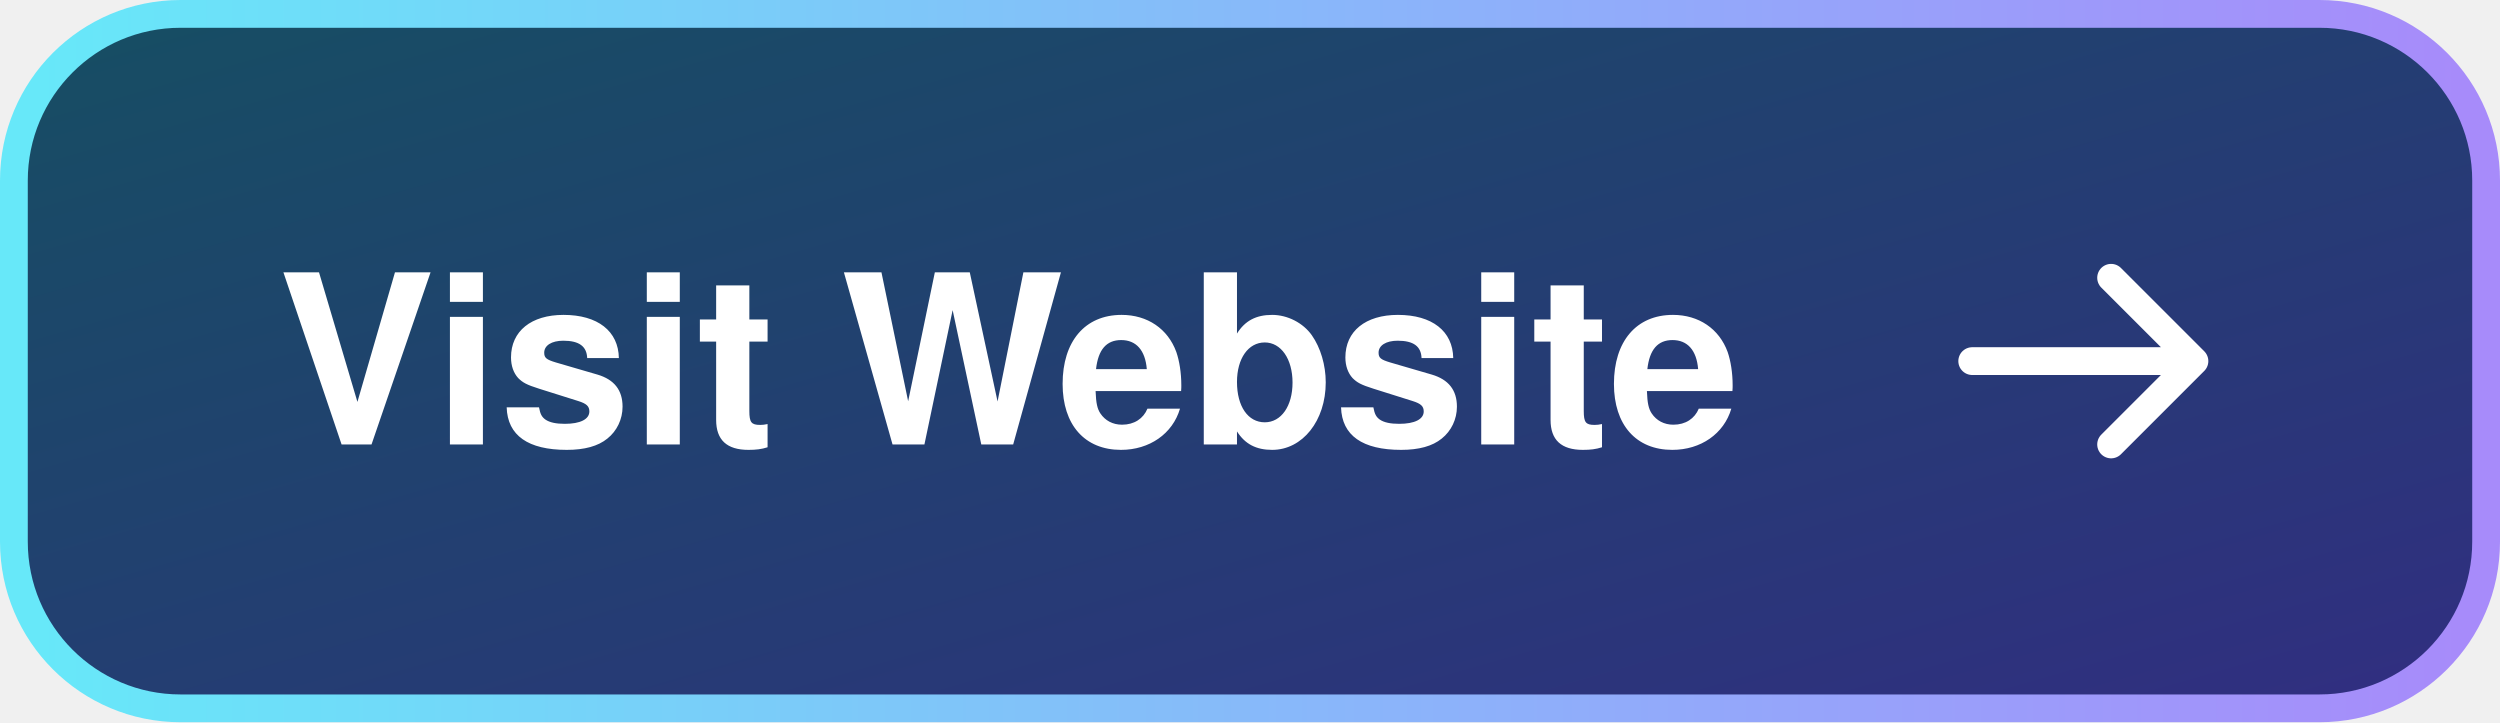
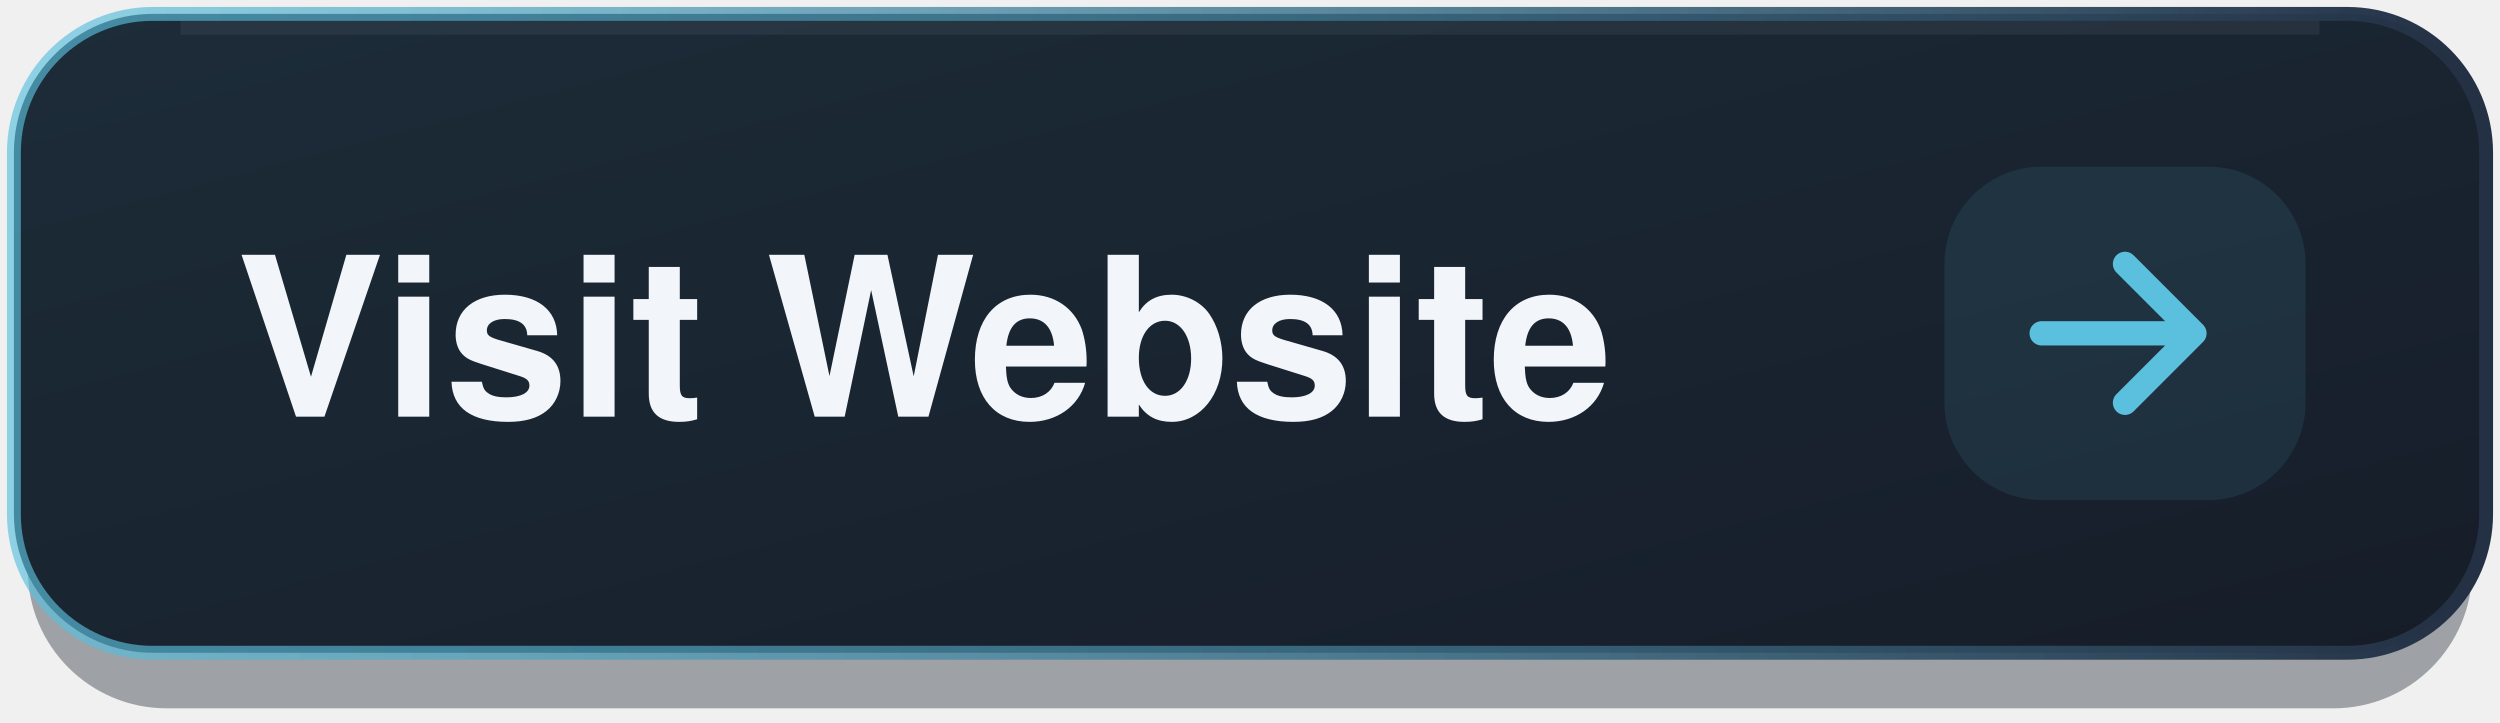
<svg xmlns="http://www.w3.org/2000/svg" width="180" height="52" viewBox="0 0 180 52" role="img" aria-label="Visit our website">
  <defs>
    <linearGradient id="bg" x1="0" y1="0" x2="1" y2="1">
-       <stop offset="0" stop-color="#164e63" />
-       <stop offset="1" stop-color="#312e81" />
+       <stop offset="0" stop-color="#1c2c38" />
+       <stop offset="1" stop-color="#161d29" />
    </linearGradient>
    <linearGradient id="border" x1="0" y1="0" x2="1" y2="0">
-       <stop offset="0" stop-color="#67e8f9" />
-       <stop offset="1" stop-color="#a78bfa" />
+       <stop offset="0" stop-color="#5bc0de" stop-opacity="0.65" />
+       <stop offset="1" stop-color="#243044" />
    </linearGradient>
  </defs>
-   <rect x="1" y="1" width="178" height="50" rx="12" fill="url(#bg)" stroke="url(#border)" stroke-width="2" />
-   <text x="20" y="32" fill="#ffffff" font-family="'Segoe UI', -apple-system, Helvetica, Arial, sans-serif" font-size="17" font-weight="700">Visit Website</text>
-   <path d="M152 20l6 6-6 6M142 26h16" fill="none" stroke="#ffffff" stroke-width="2" stroke-linecap="round" stroke-linejoin="round" />
+   <rect x="2" y="5" width="176" height="46" rx="10" fill="#07111c" fill-opacity="0.35" />
+   <rect x="1" y="1" width="178" height="46" rx="10" fill="url(#bg)" stroke="url(#border)" />
+   <path d="M13 2h154" fill="none" stroke="#f2f5fa" stroke-opacity="0.06" />
+   <text x="17" y="30" fill="#f2f5fa" font-family="'Segoe UI', -apple-system, Helvetica, Arial, sans-serif" font-size="16" font-weight="600">Visit Website</text>
+   <rect x="140" y="12" width="26" height="24" rx="7" fill="#5bc0de" fill-opacity="0.1" />
+   <path d="M153 19l5 5-5 5M147 24h11" fill="none" stroke="#5bc0de" stroke-width="1.75" stroke-linecap="round" stroke-linejoin="round" />
</svg>
